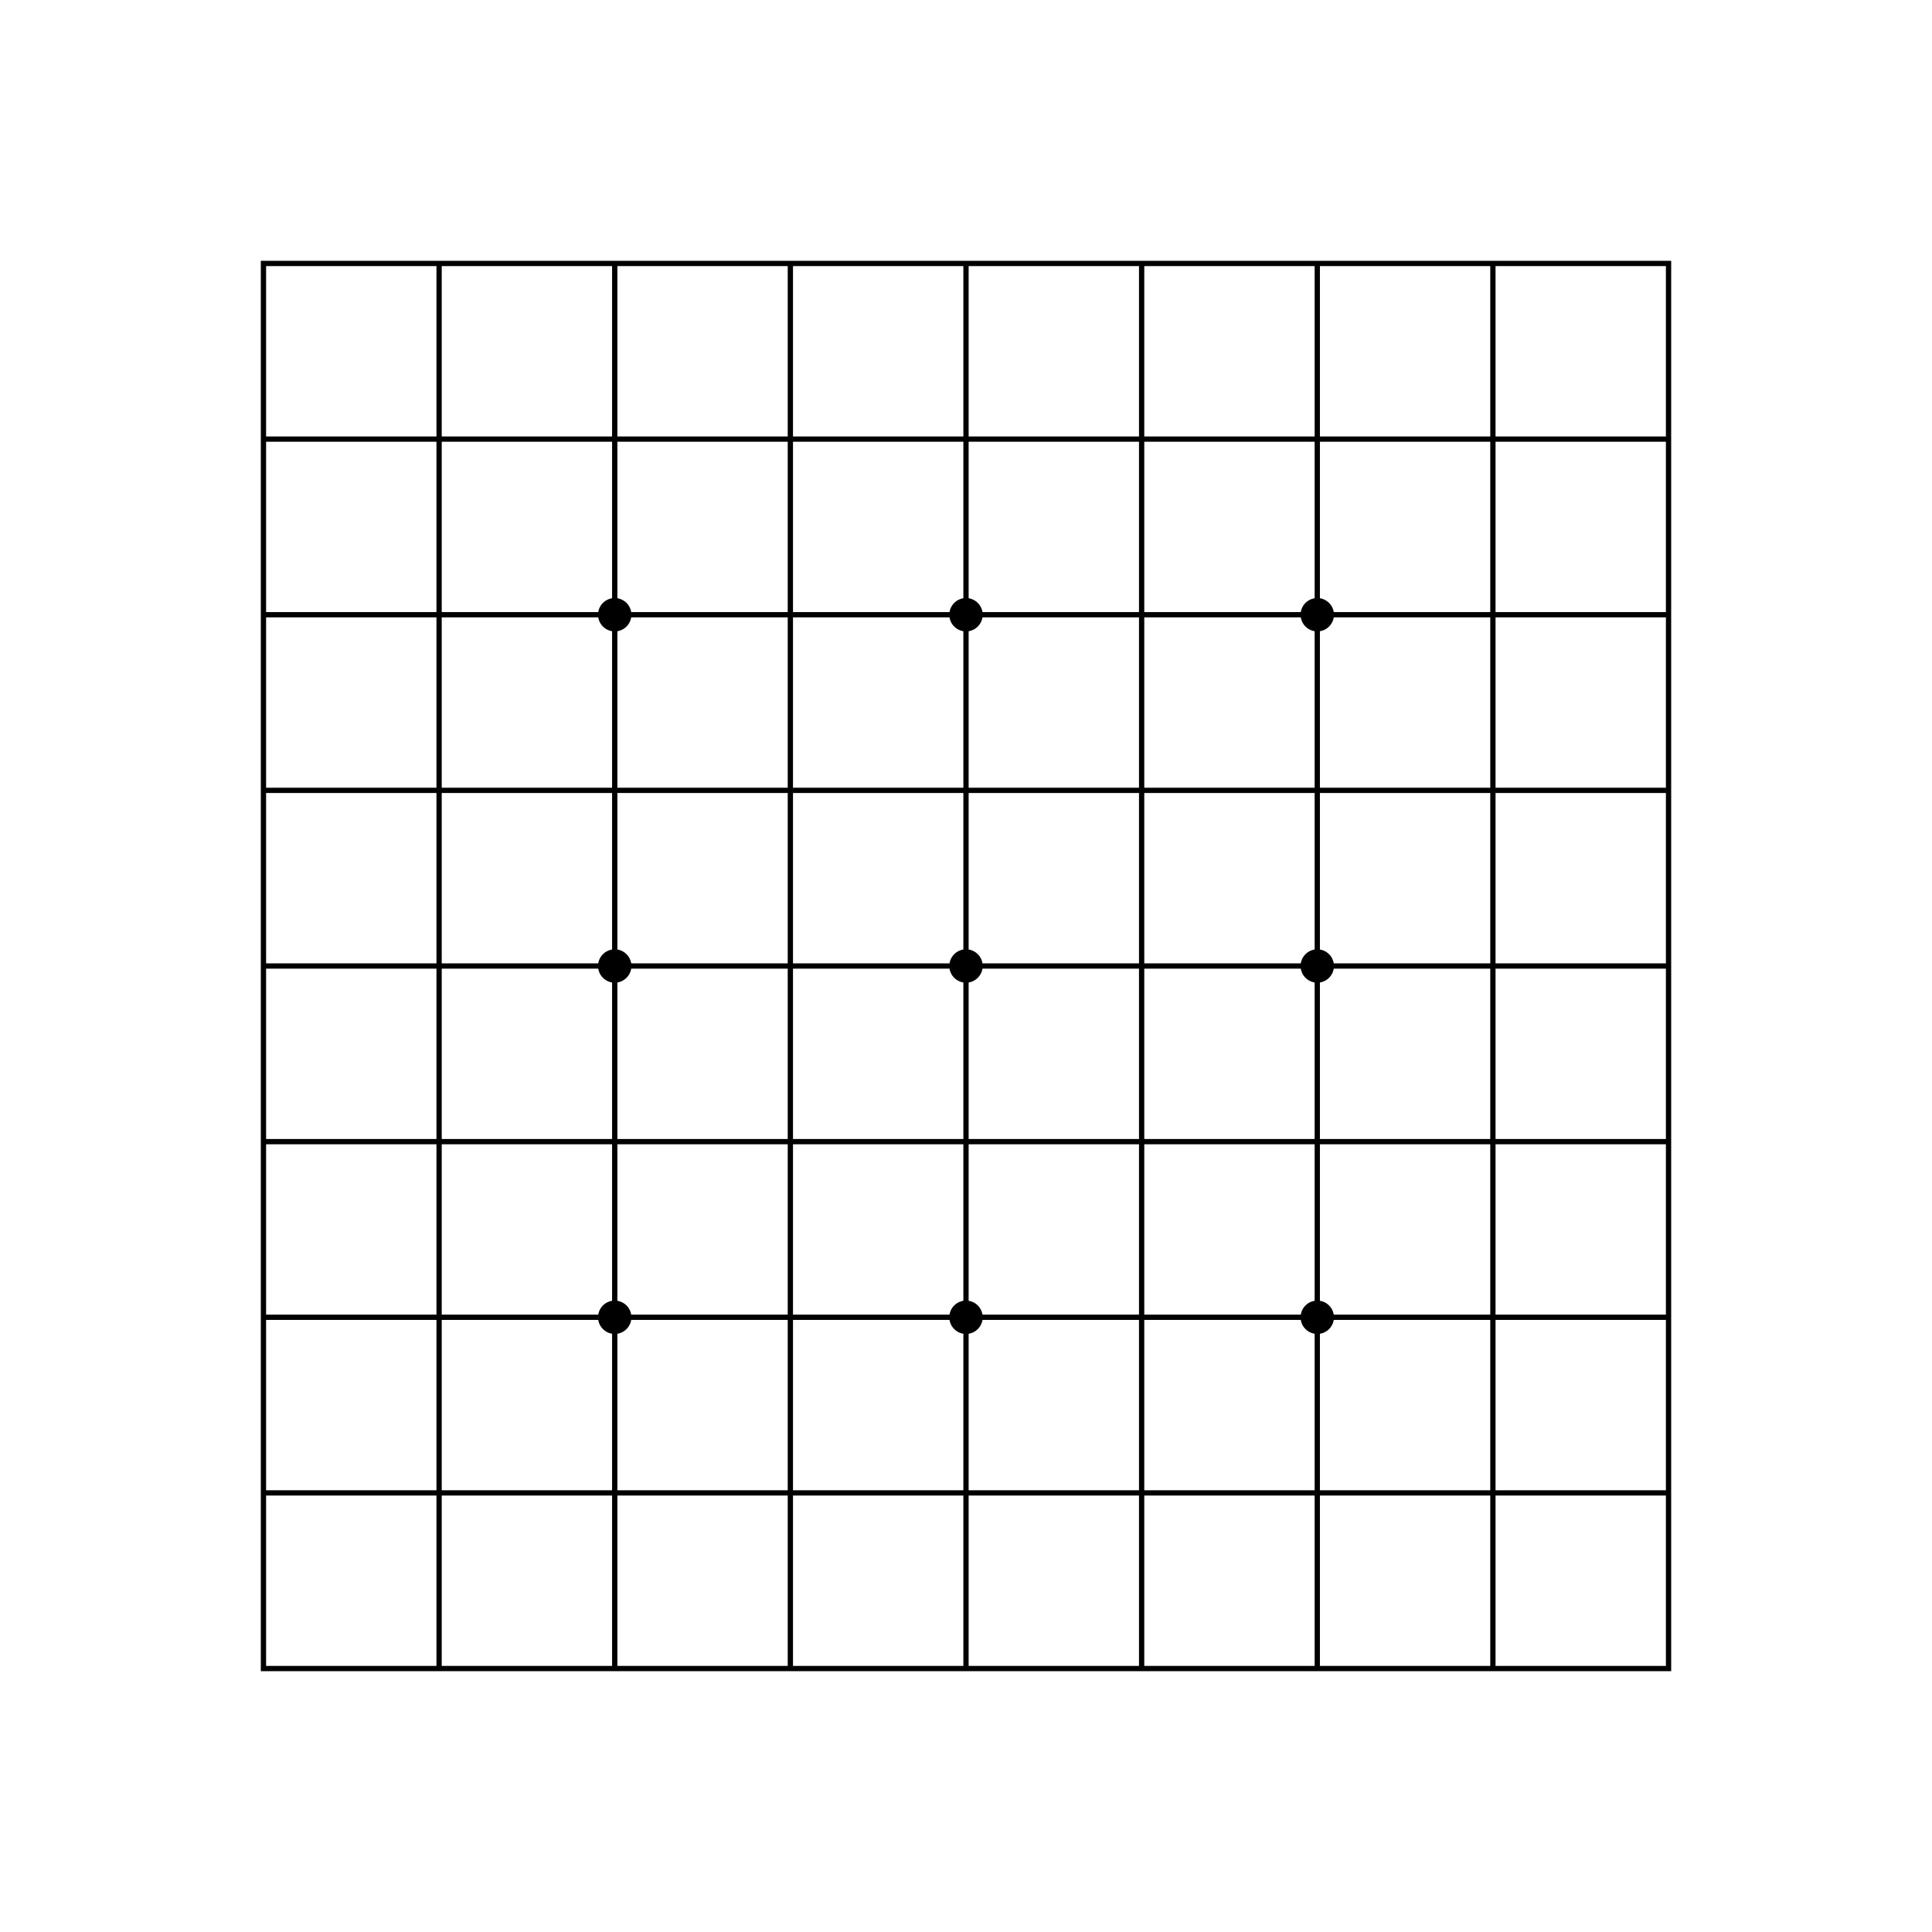
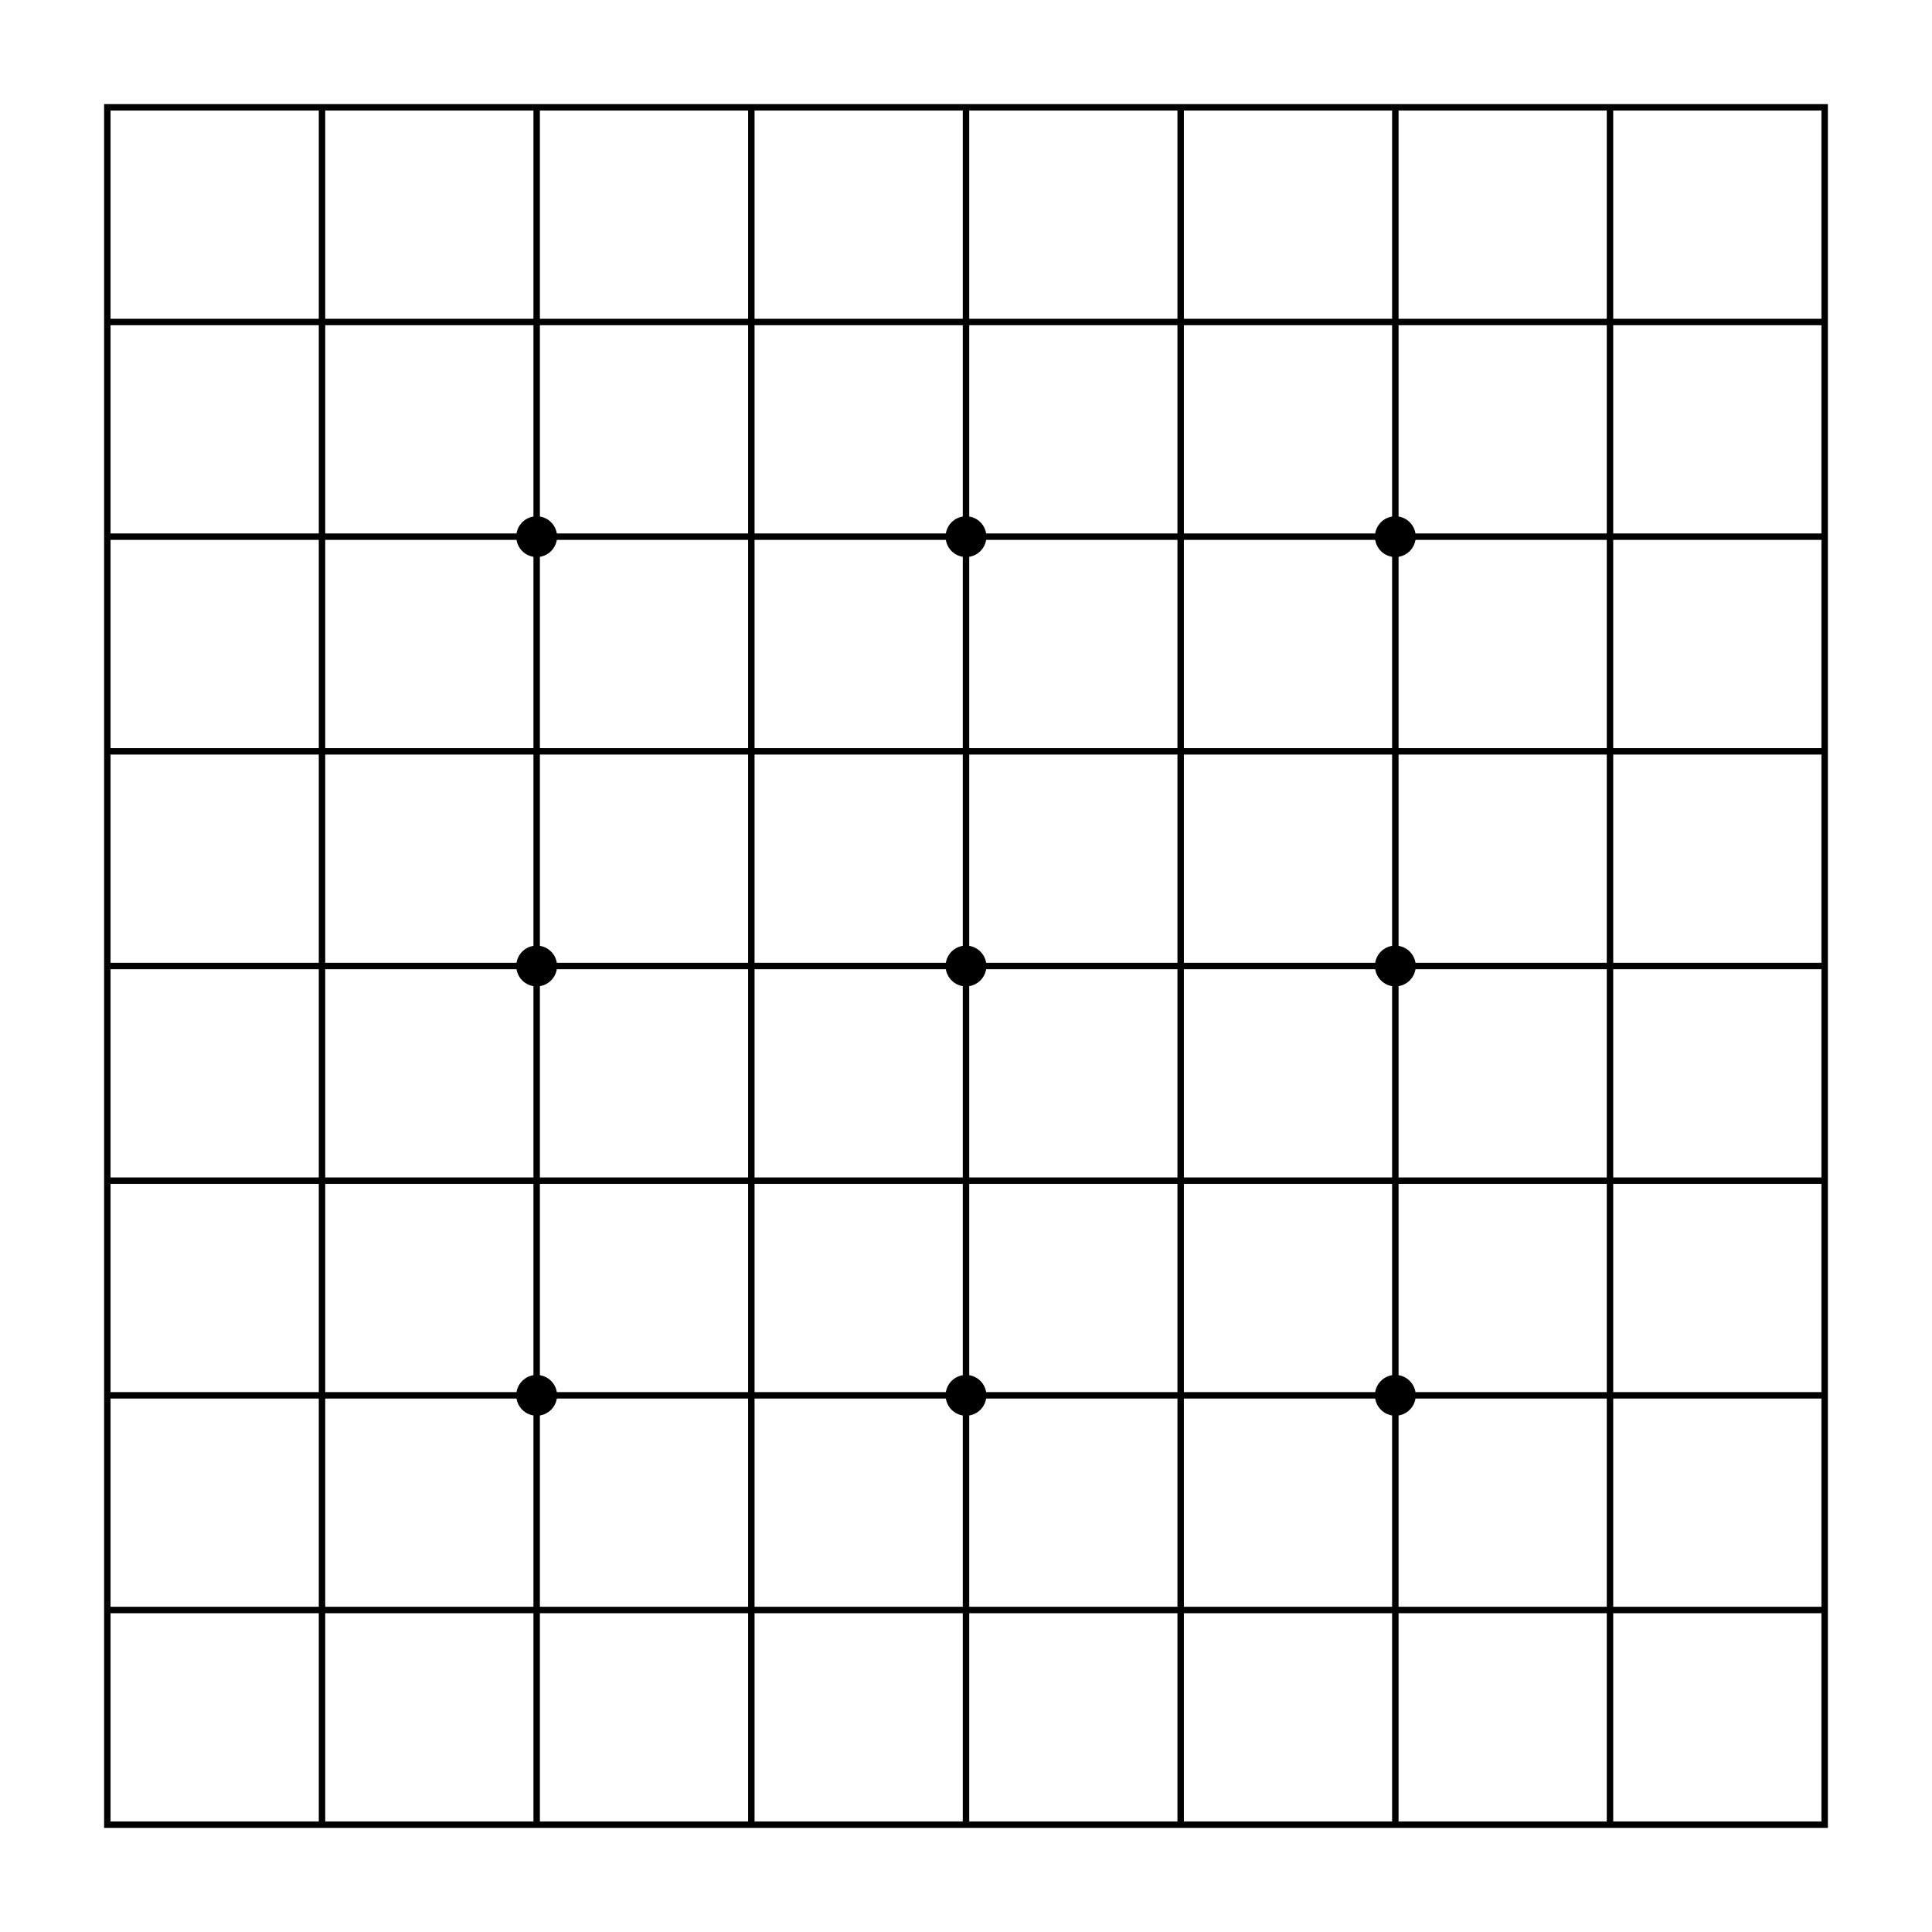
- <svg xmlns="http://www.w3.org/2000/svg" version="1.1" viewBox="0 0 110 110">
+ <svg xmlns="http://www.w3.org/2000/svg" version="1.1" viewBox="0 0 90 90">
  <style>
*{stroke:#000;stroke-width:0.3}
circle{fill:#000}
</style>
-   <rect x="15" y="15" width="80" height="80" fill="none" />
-   <line x1="25" y1="15" x2="25" y2="95" />
-   <line x1="35" y1="15" x2="35" y2="95" />
-   <line x1="45" y1="15" x2="45" y2="95" />
-   <line x1="55" y1="15" x2="55" y2="95" />
-   <line x1="65" y1="15" x2="65" y2="95" />
-   <line x1="75" y1="15" x2="75" y2="95" />
-   <line x1="85" y1="15" x2="85" y2="95" />
-   <line x1="15" y1="25" x2="95" y2="25" />
-   <line x1="15" y1="35" x2="95" y2="35" />
-   <line x1="15" y1="45" x2="95" y2="45" />
-   <line x1="15" y1="55" x2="95" y2="55" />
-   <line x1="15" y1="65" x2="95" y2="65" />
-   <line x1="15" y1="75" x2="95" y2="75" />
-   <line x1="15" y1="85" x2="95" y2="85" />
-   <circle cx="35" cy="35" r="0.8" />
-   <circle cx="55" cy="35" r="0.8" />
-   <circle cx="75" cy="35" r="0.8" />
-   <circle cx="35" cy="55" r="0.8" />
-   <circle cx="55" cy="55" r="0.8" />
-   <circle cx="75" cy="55" r="0.8" />
-   <circle cx="35" cy="75" r="0.8" />
-   <circle cx="55" cy="75" r="0.8" />
-   <circle cx="75" cy="75" r="0.8" />
+   <rect x="5" y="5" width="80" height="80" fill="none" />
+   <line x1="15" y1="5" x2="15" y2="85" />
+   <line x1="25" y1="5" x2="25" y2="85" />
+   <line x1="35" y1="5" x2="35" y2="85" />
+   <line x1="45" y1="5" x2="45" y2="85" />
+   <line x1="55" y1="5" x2="55" y2="85" />
+   <line x1="65" y1="5" x2="65" y2="85" />
+   <line x1="75" y1="5" x2="75" y2="85" />
+   <line x1="5" y1="15" x2="85" y2="15" />
+   <line x1="5" y1="25" x2="85" y2="25" />
+   <line x1="5" y1="35" x2="85" y2="35" />
+   <line x1="5" y1="45" x2="85" y2="45" />
+   <line x1="5" y1="55" x2="85" y2="55" />
+   <line x1="5" y1="65" x2="85" y2="65" />
+   <line x1="5" y1="75" x2="85" y2="75" />
+   <circle cx="25" cy="25" r="0.8" />
+   <circle cx="45" cy="25" r="0.8" />
+   <circle cx="65" cy="25" r="0.8" />
+   <circle cx="25" cy="45" r="0.8" />
+   <circle cx="45" cy="45" r="0.8" />
+   <circle cx="65" cy="45" r="0.8" />
+   <circle cx="25" cy="65" r="0.8" />
+   <circle cx="45" cy="65" r="0.8" />
+   <circle cx="65" cy="65" r="0.8" />
</svg>
